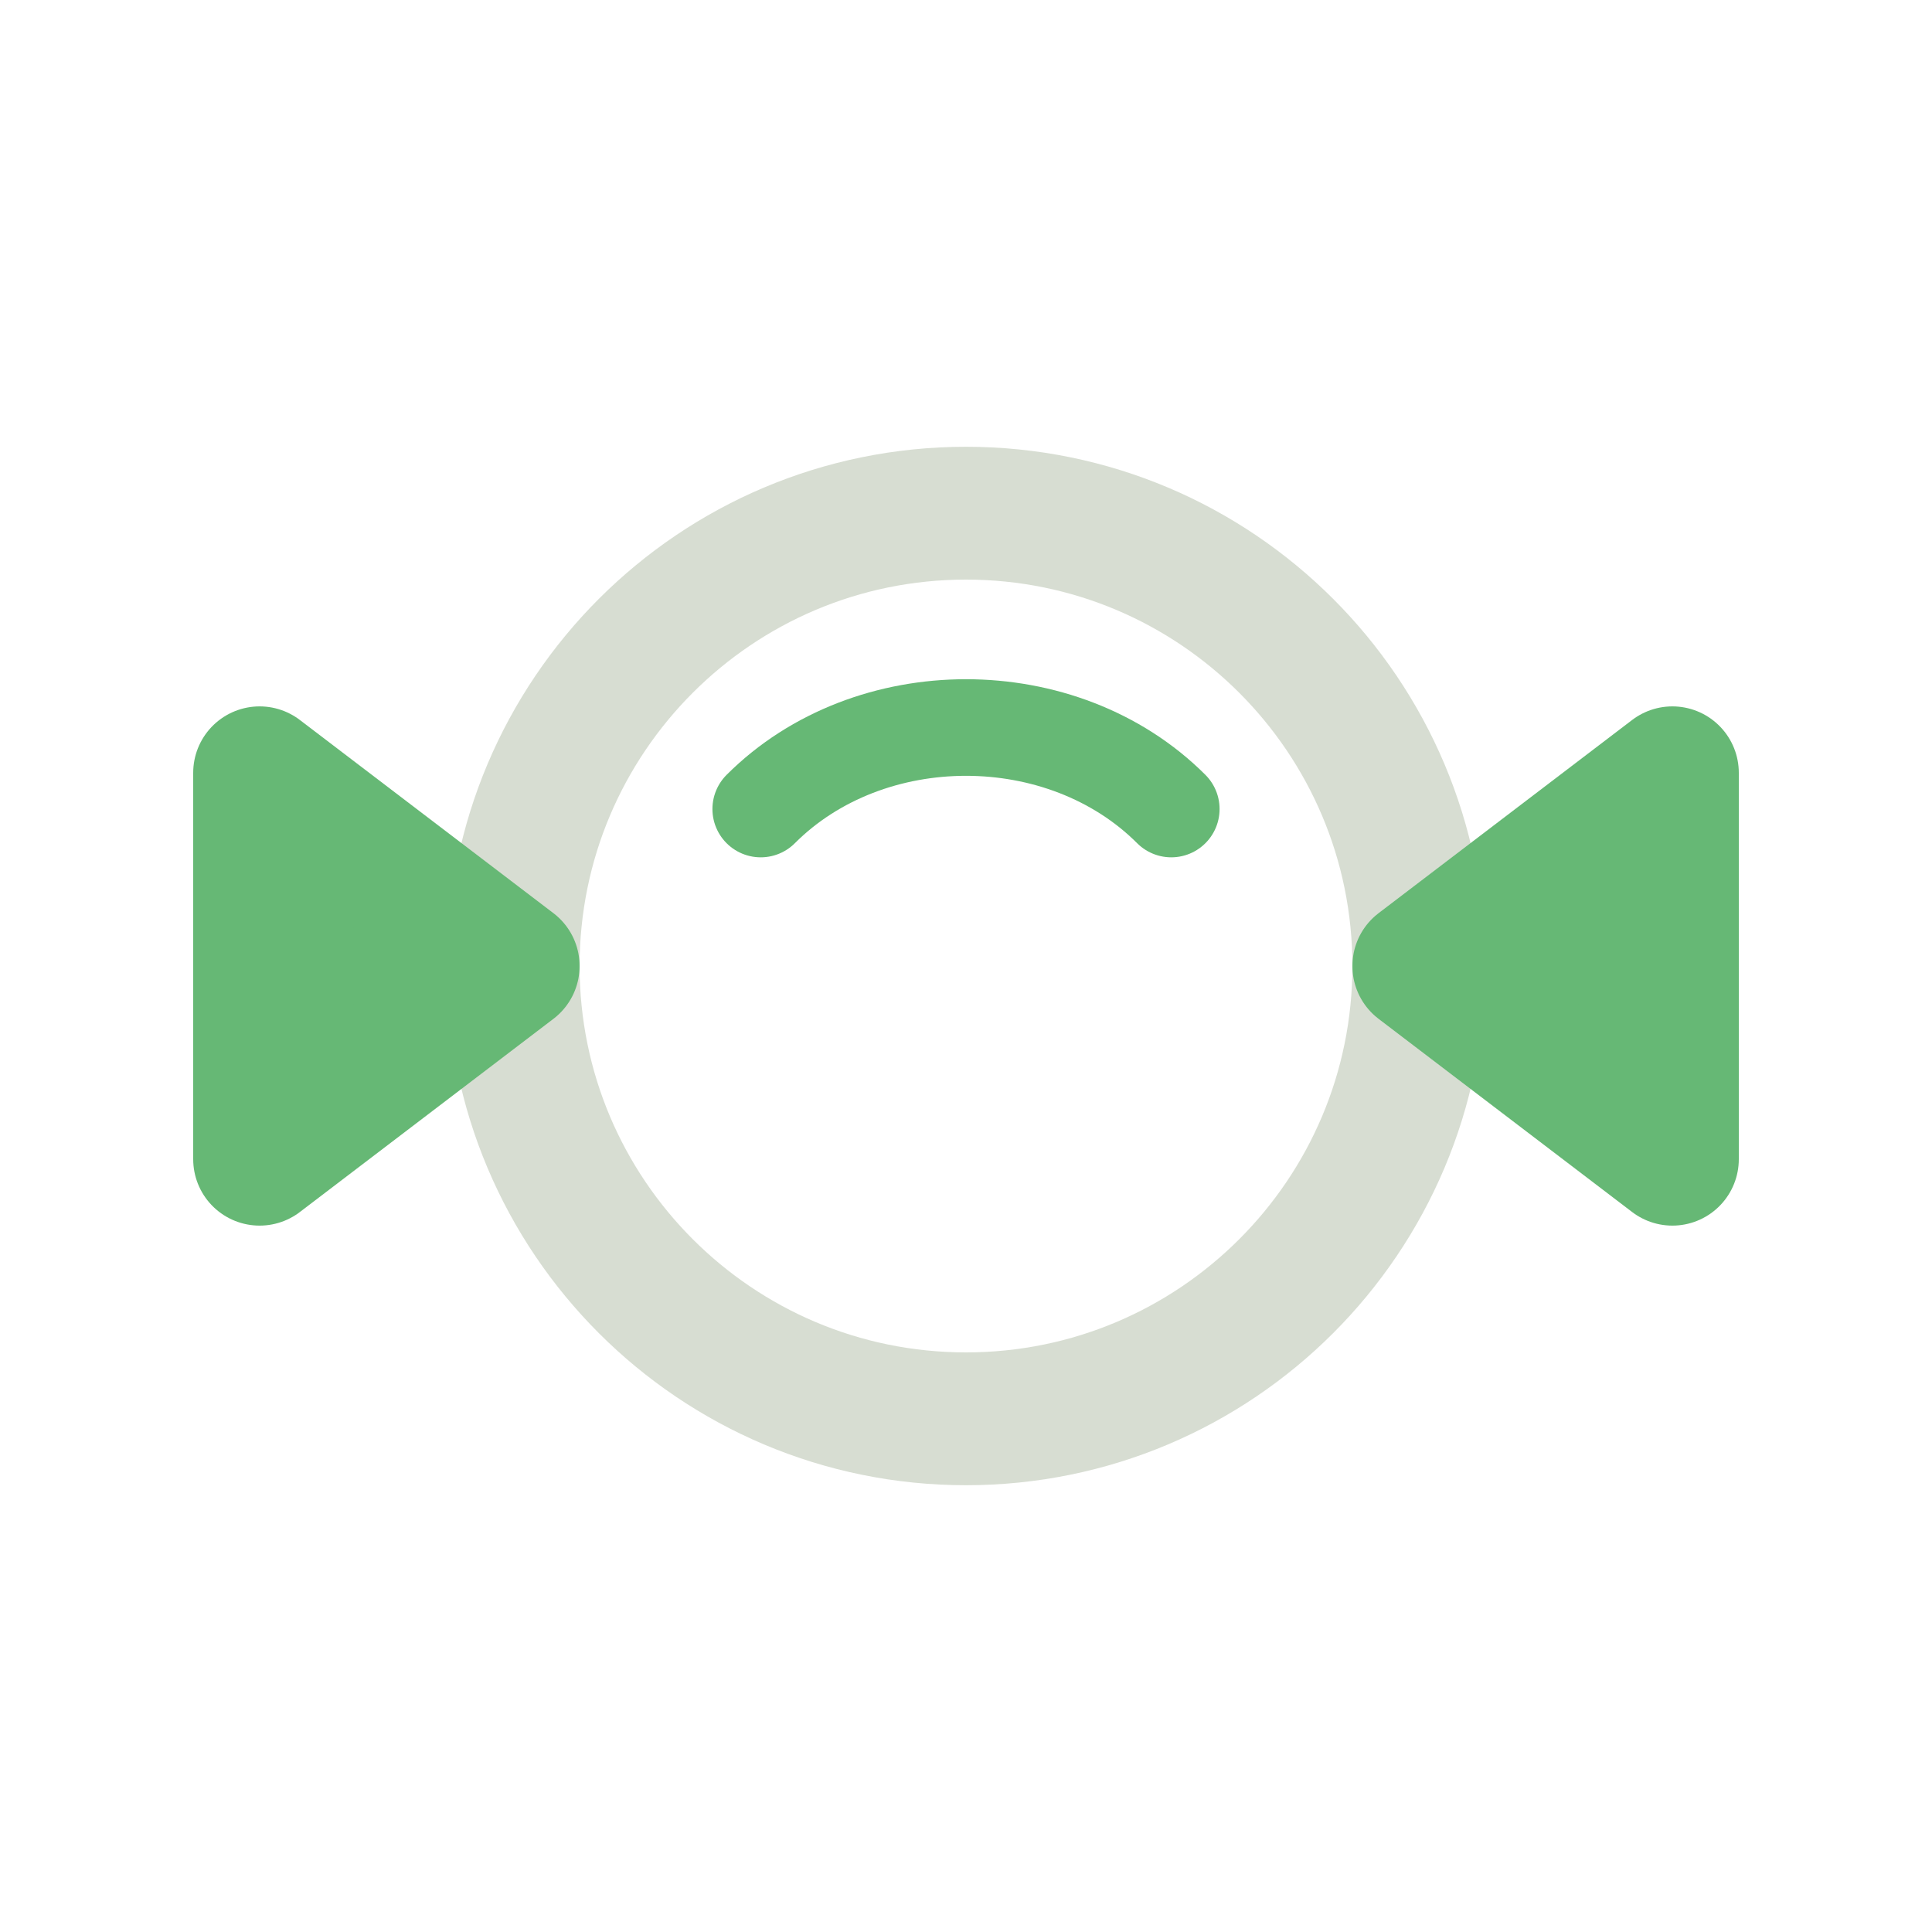
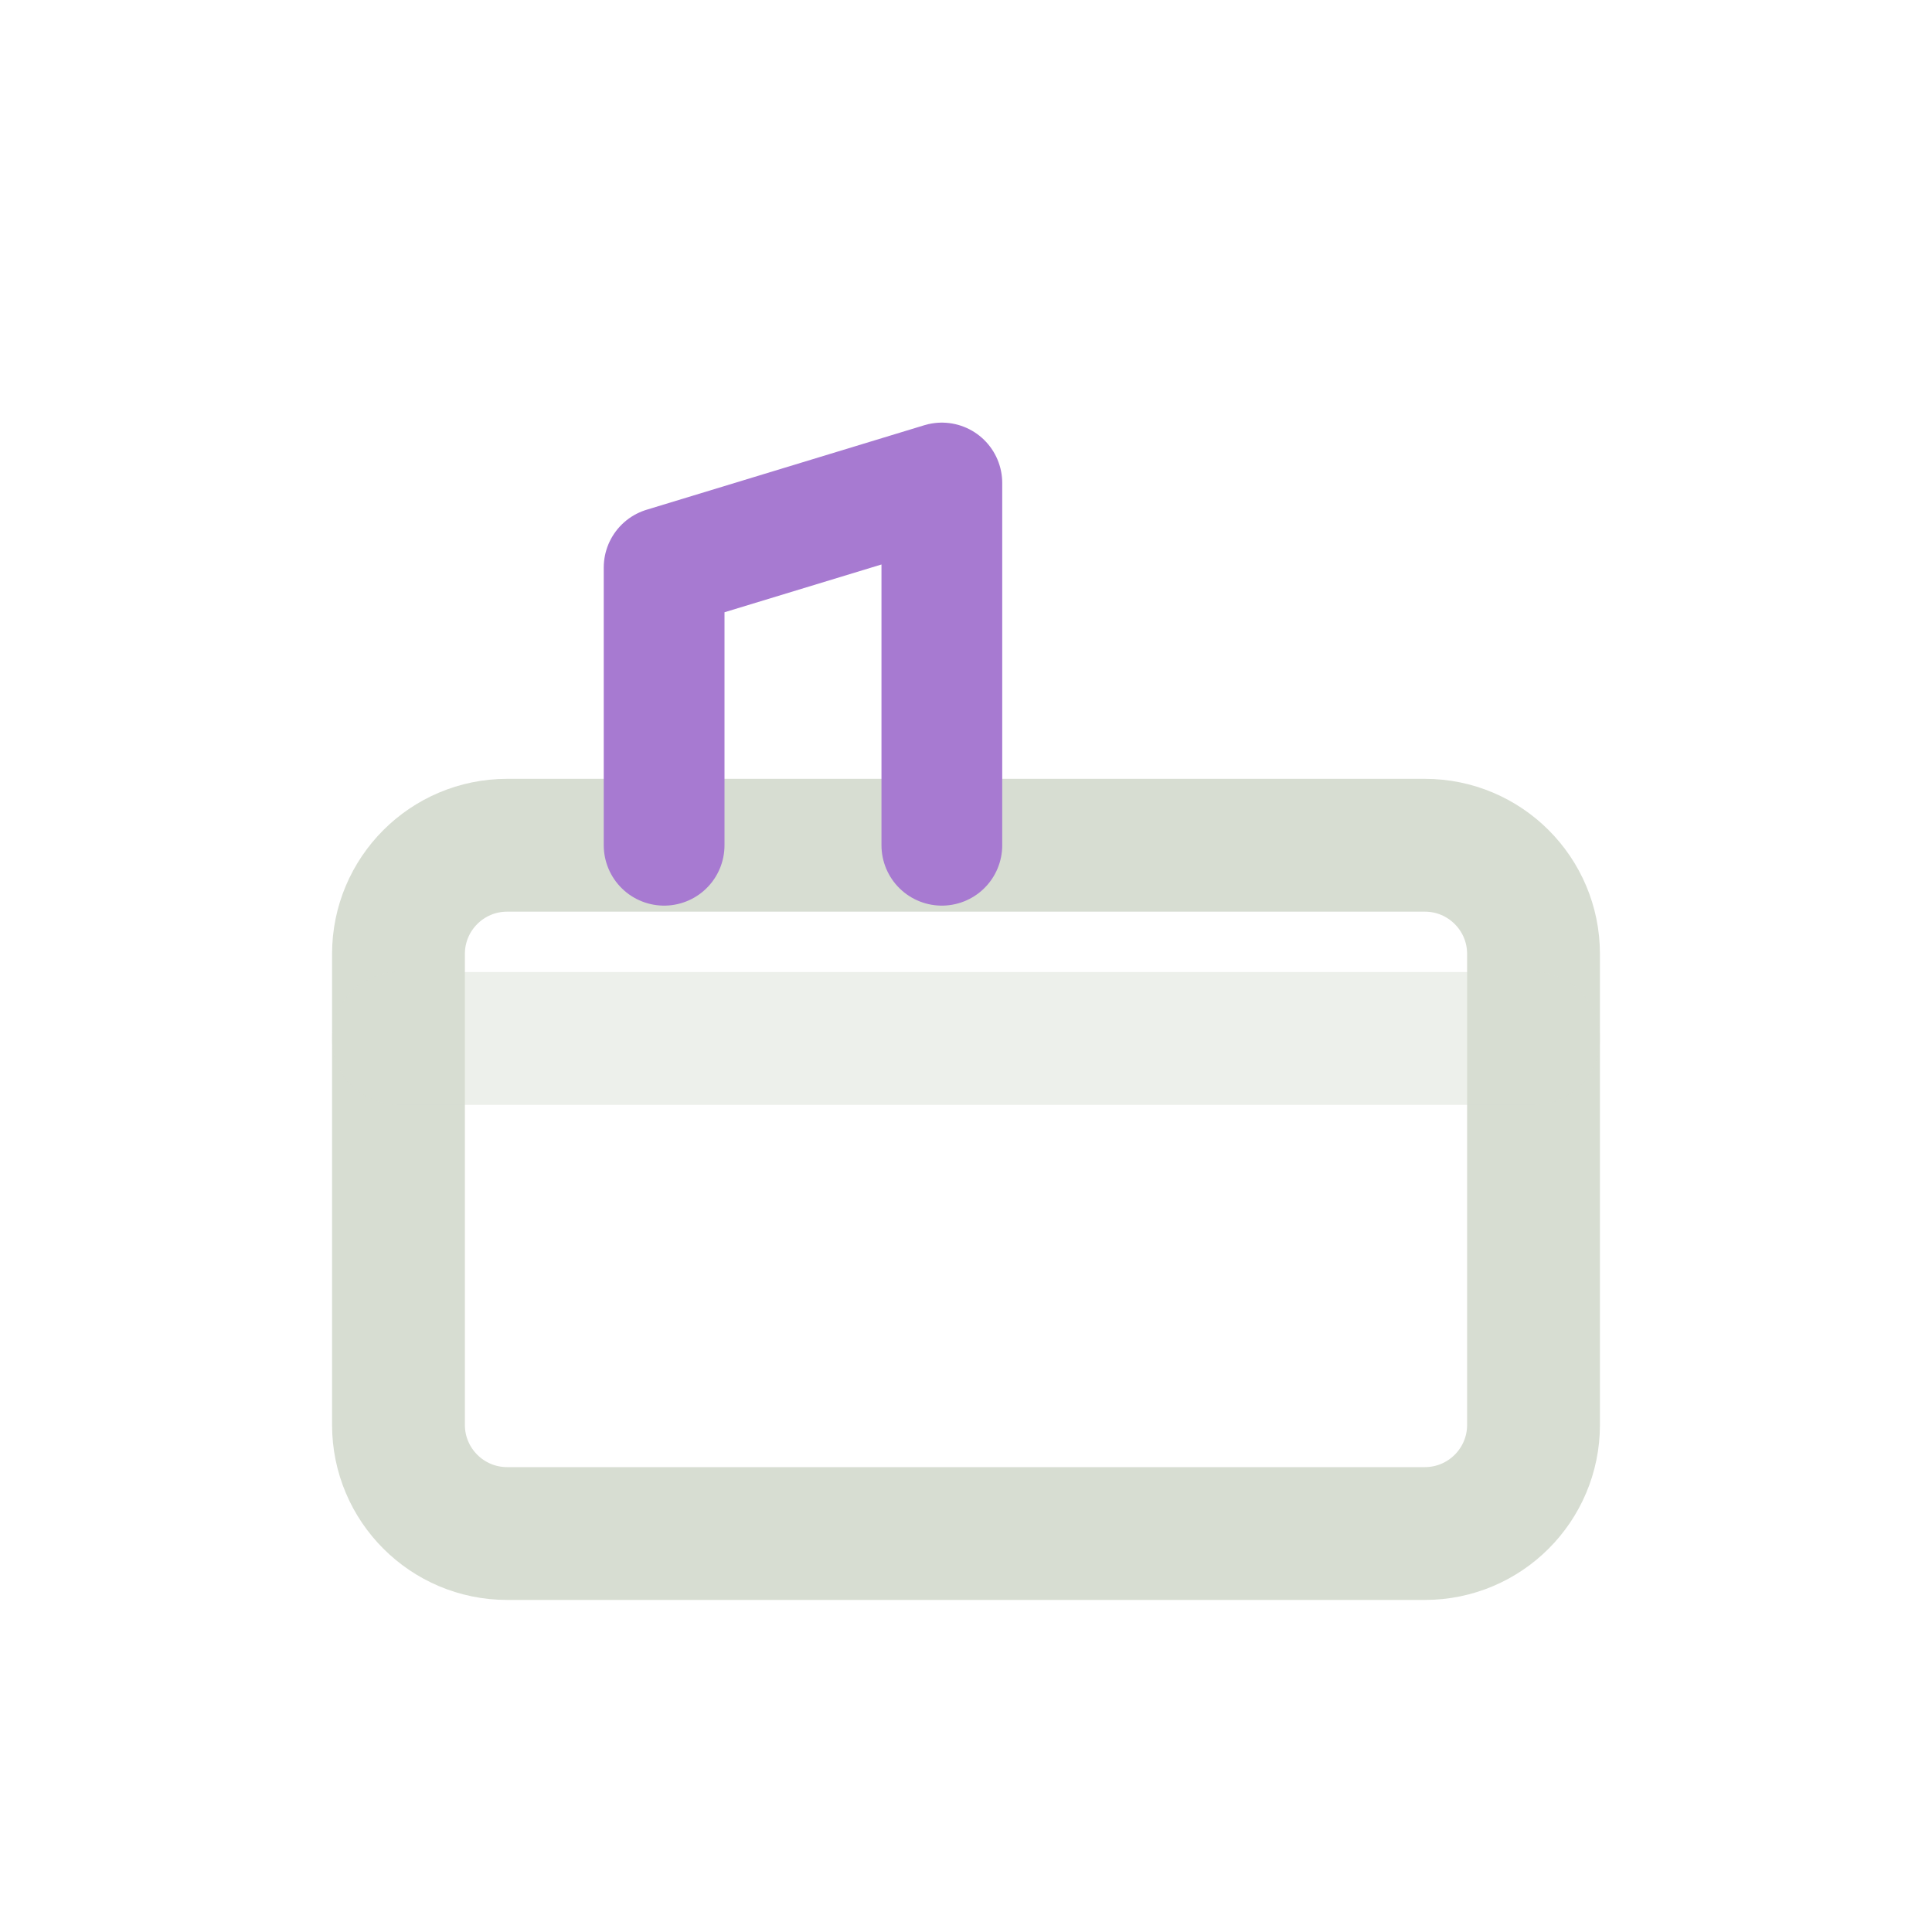
<svg xmlns="http://www.w3.org/2000/svg" viewBox="0 0 32 32" fill="none" stroke="#d7ddd2" stroke-width="2.2" stroke-linecap="round" stroke-linejoin="round">
-   <circle cx="16" cy="16" r="7.5" />
-   <path d="M8.5 16l-4.2-3.2v6.4zM23.5 16l4.2-3.2v6.4z" fill="#66b875" stroke="#66b875" />
-   <path d="M12.6 13.4c1.8-1.8 5-1.8 6.8 0" stroke="#66b875" stroke-width="1.6" />
+   <rect x="6.6" y="14" width="18.8" height="11.4" rx="1.8" />
+   <path d="M11 14V9.4l4.6-1.4v6" stroke="#a77ad1" stroke-width="2" />
+   <path d="M6.6 17.2h18.8" opacity=".45" />
</svg>
